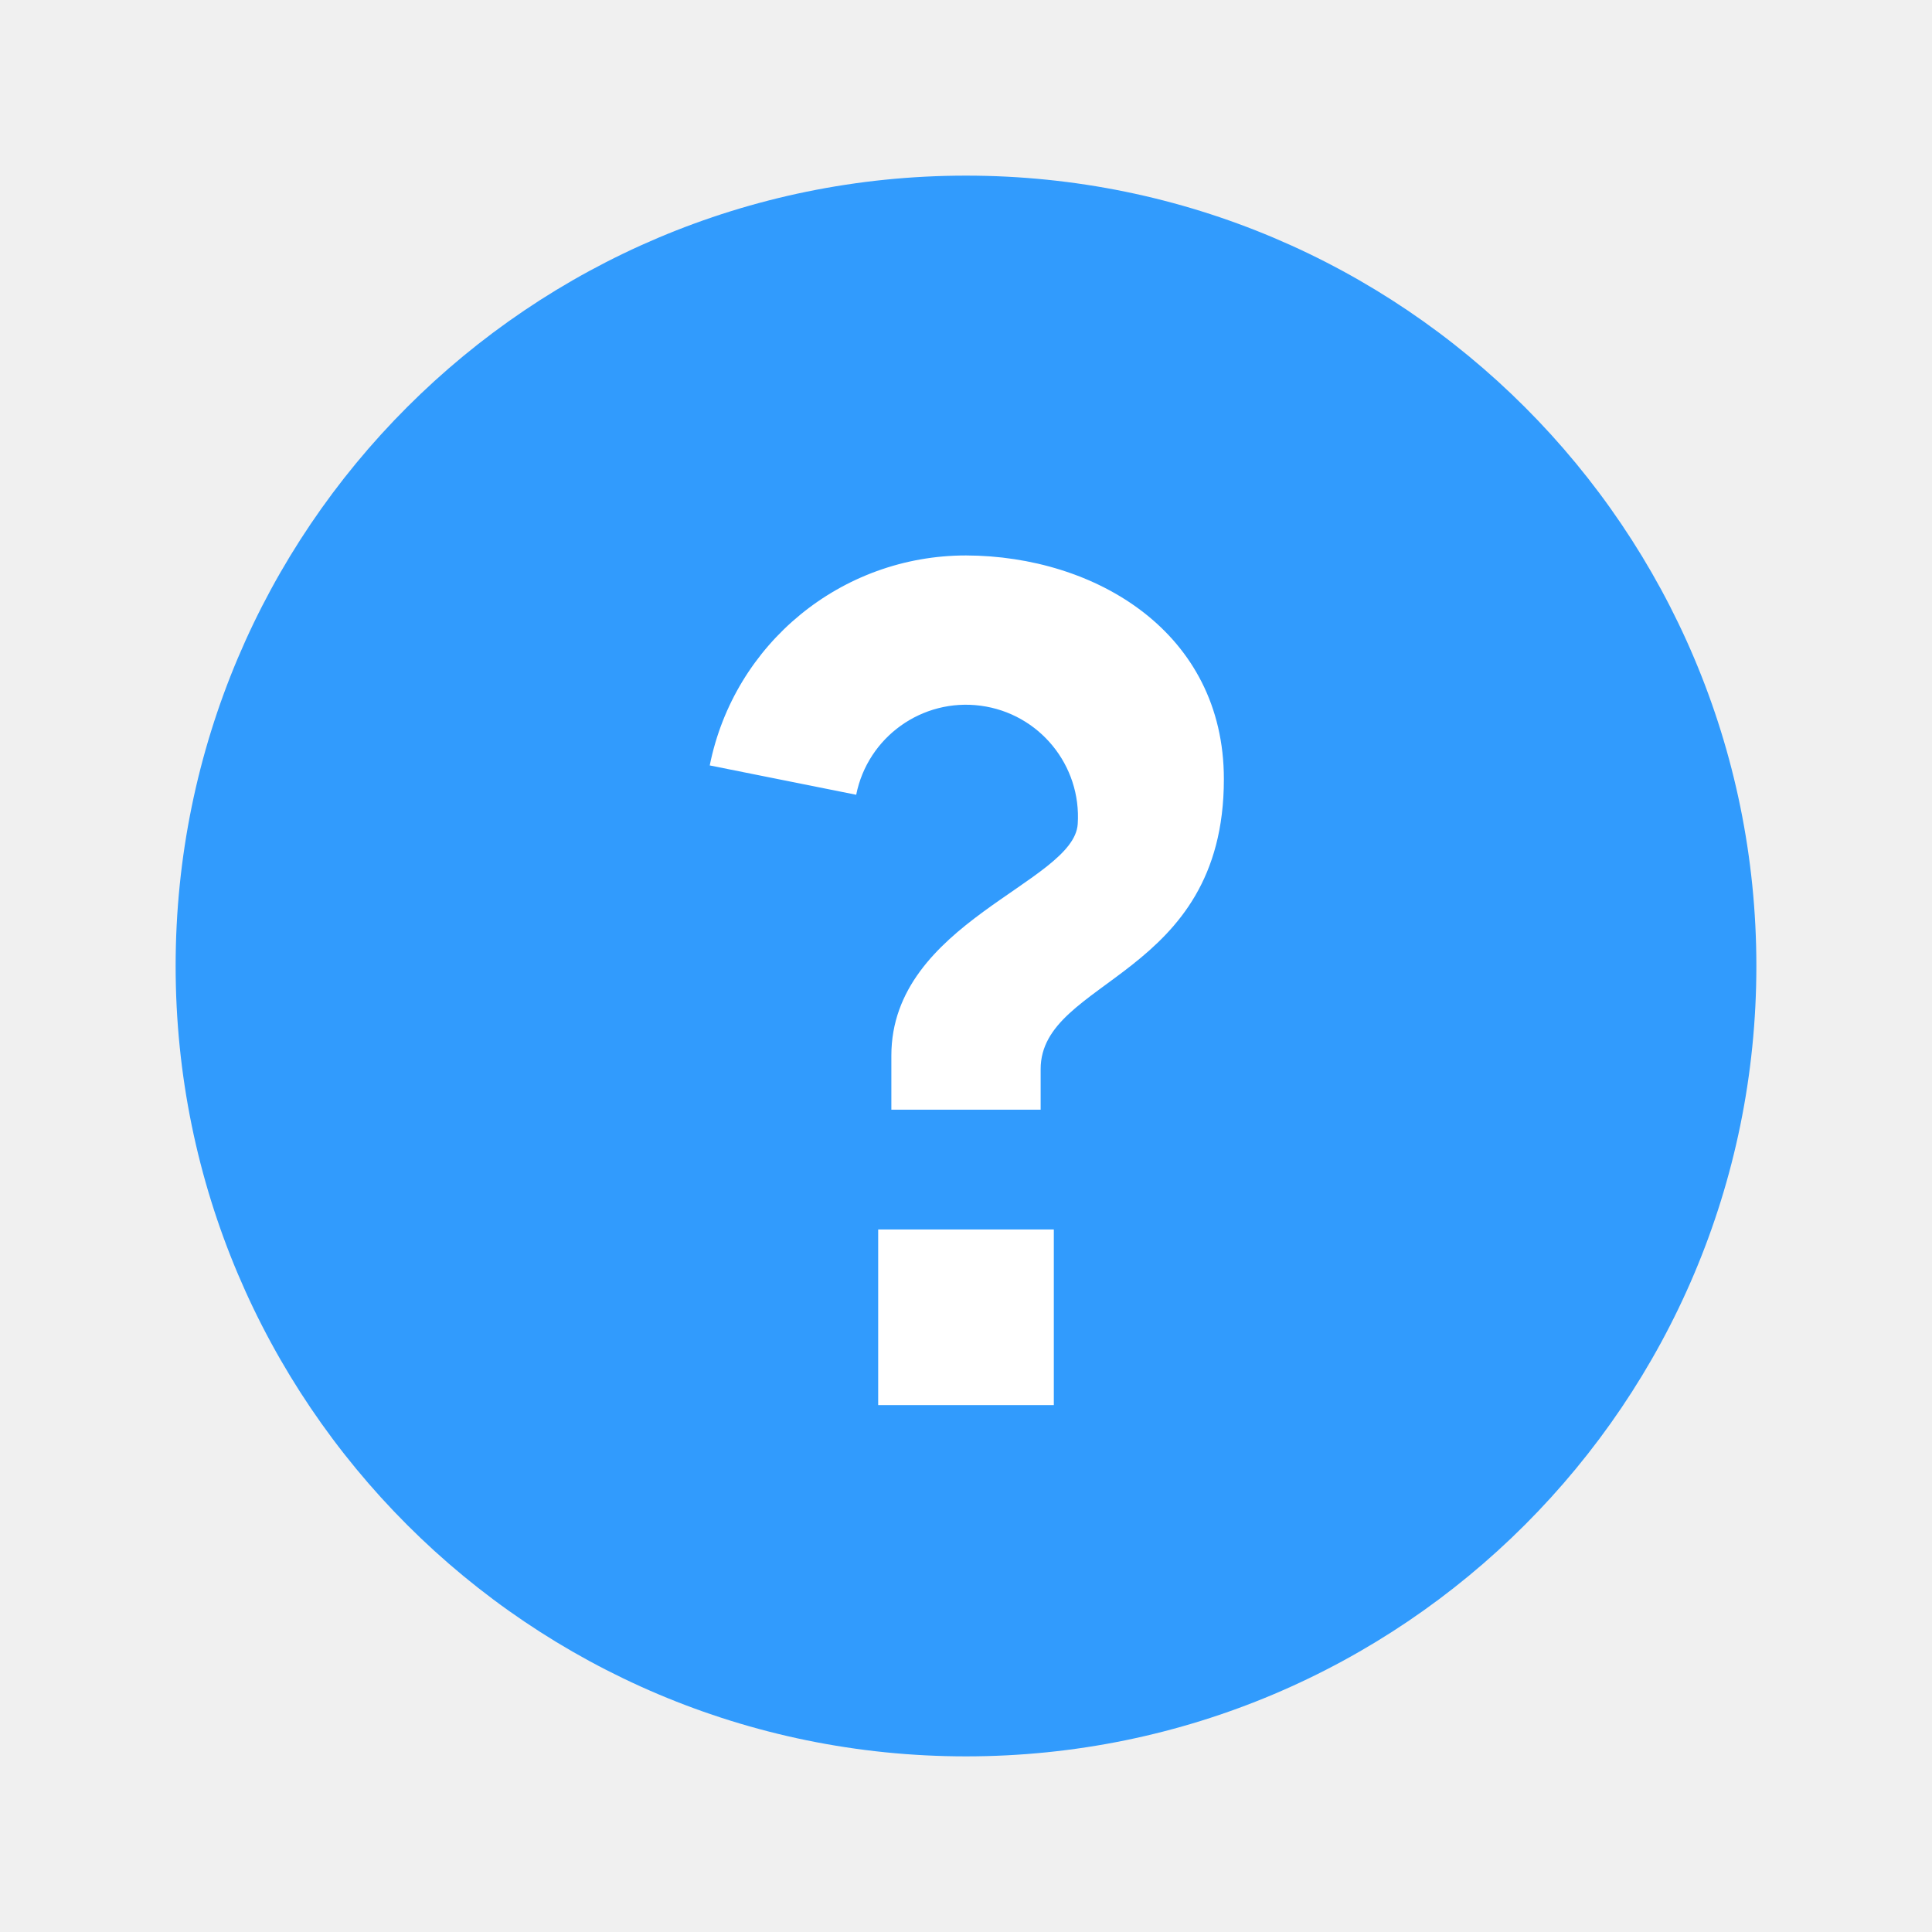
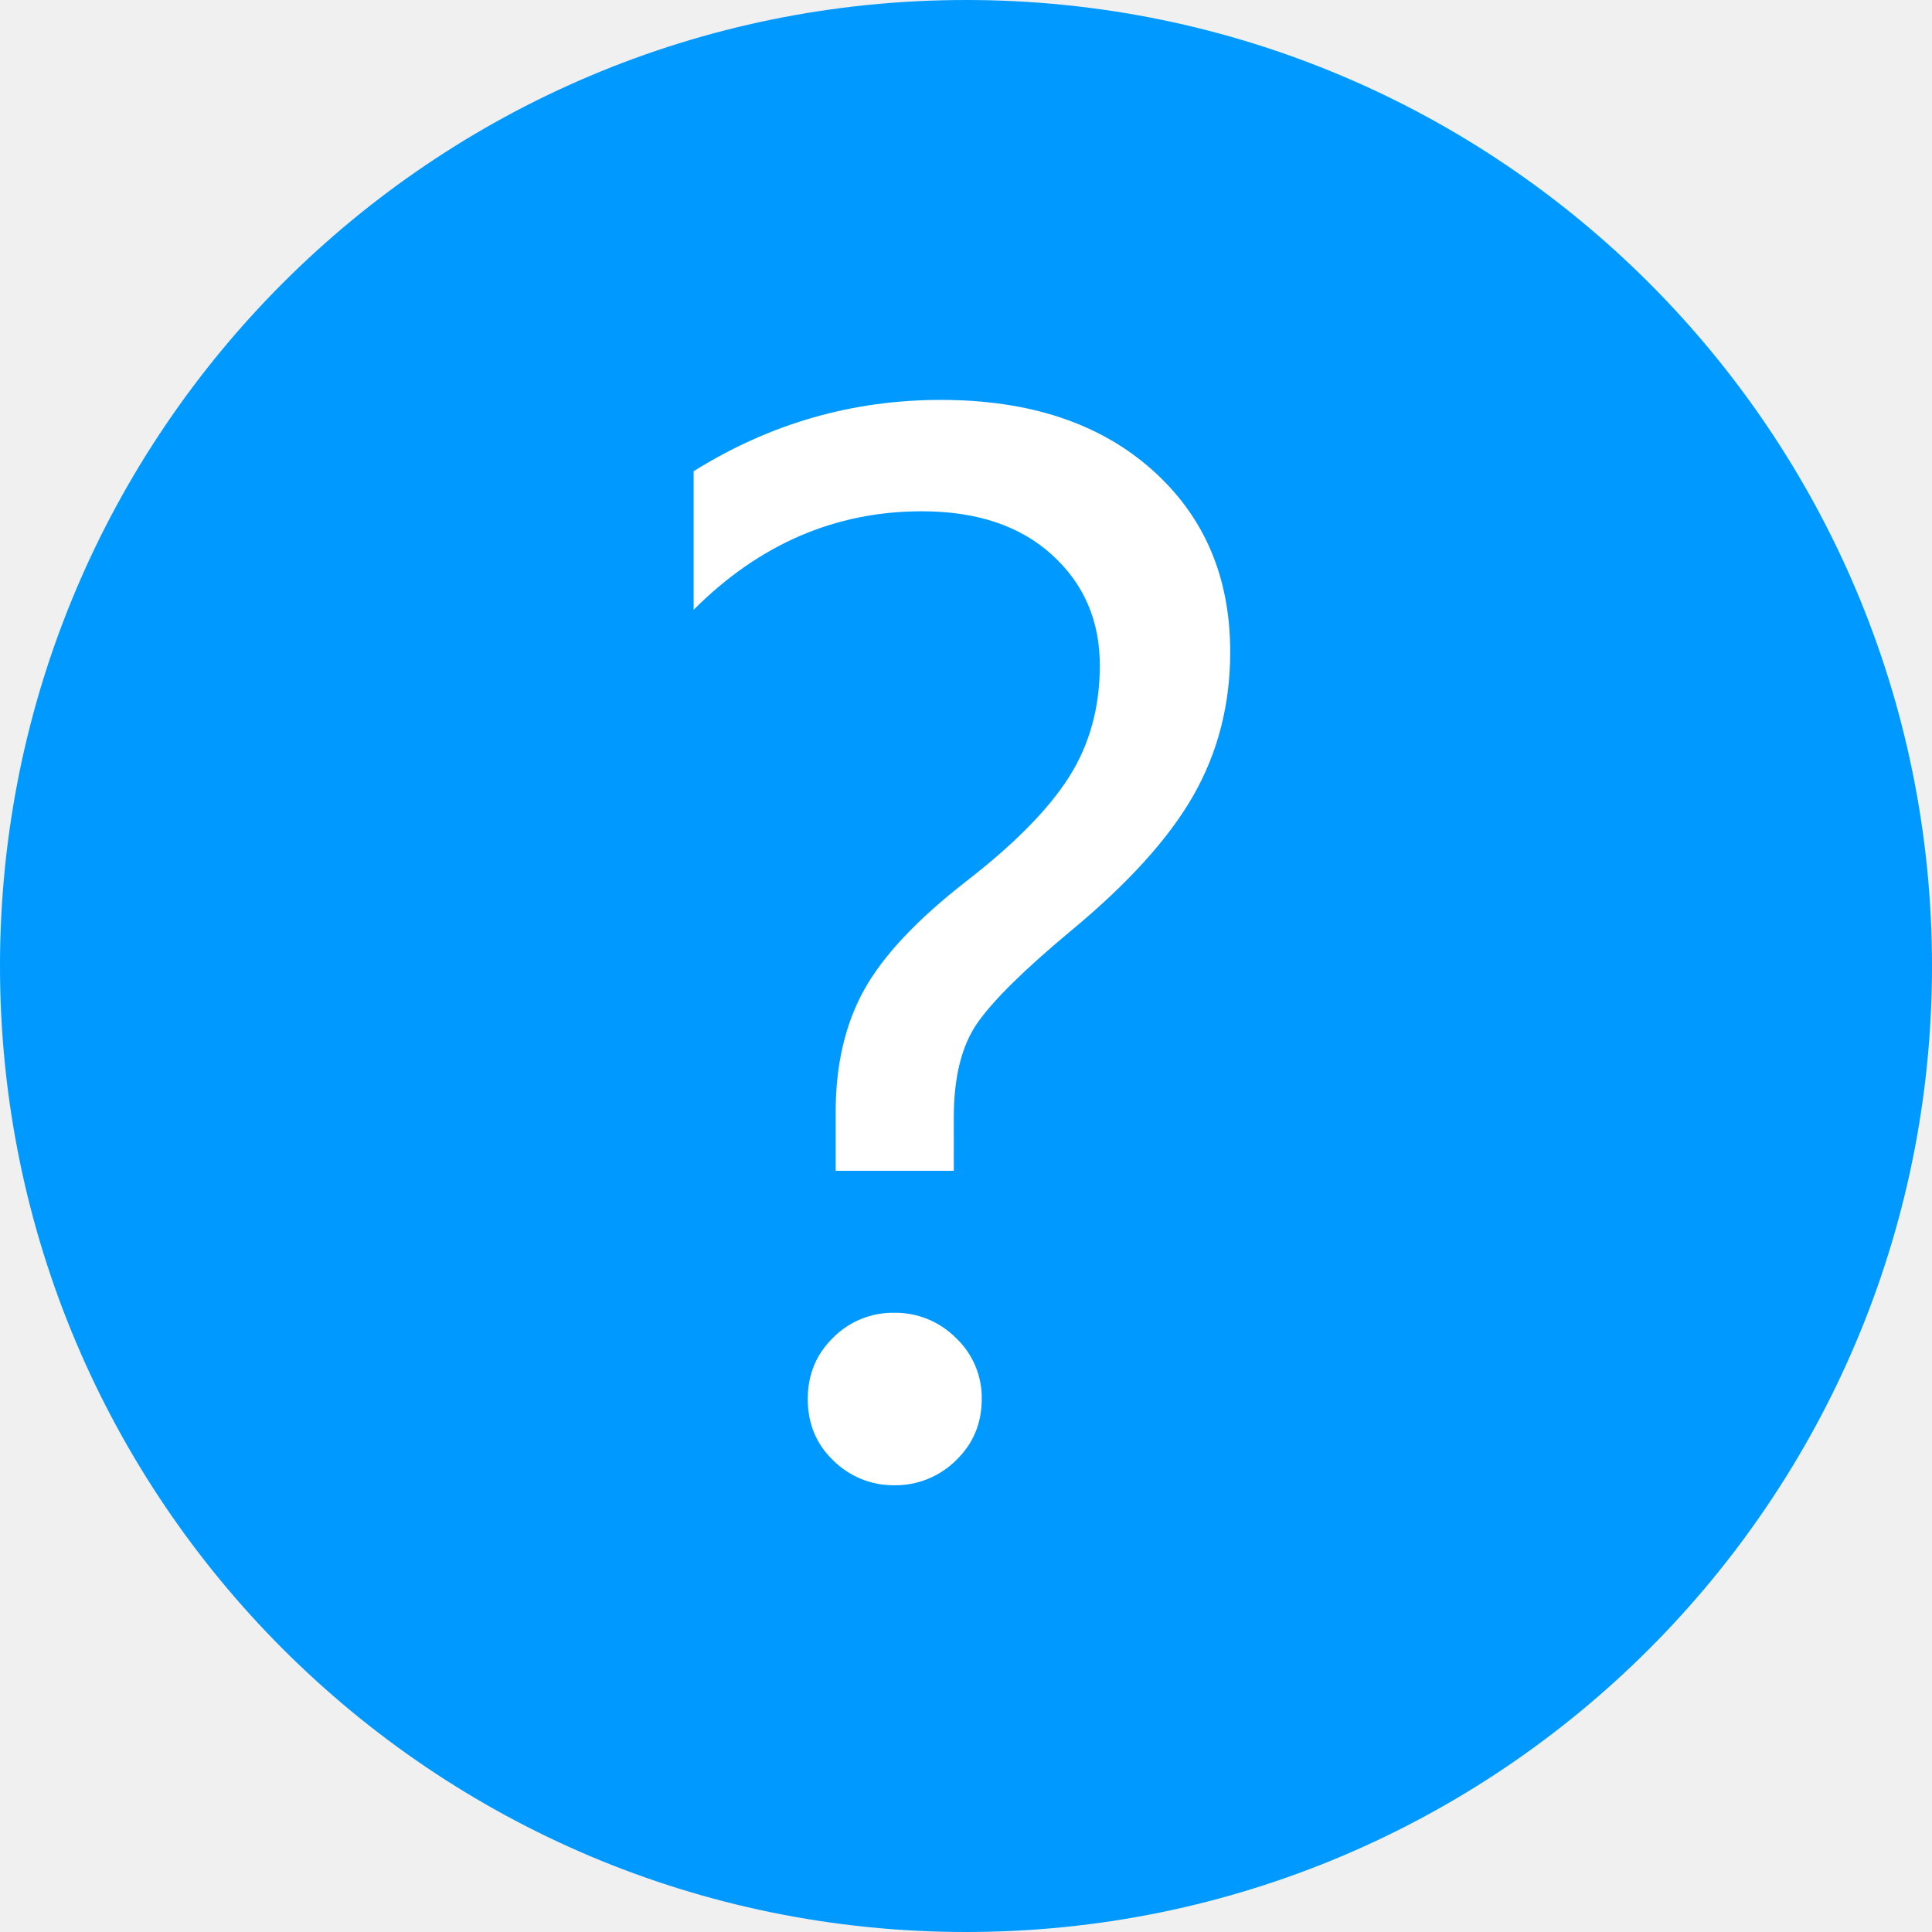
- <svg xmlns="http://www.w3.org/2000/svg" t="1646227243431" class="icon" viewBox="0 0 1024 1024" version="1.1" p-id="29810" width="32" height="32">
-   <defs>
-     <style type="text/css" />
-   </defs>
-   <path d="M512 930.91c-231.364 0-418.91-187.546-418.91-418.91 0-231.364 187.546-418.91 418.91-418.91 231.364 0 418.91 187.546 418.91 418.91 0 231.364-187.546 418.91-418.91 418.91z" fill="#319BFD" p-id="29811" />
-   <path d="M558.546 651.636v93.092h-93.092v-93.092h93.092zM512 294.4c68.636 0.208 136.68 40.72 136.68 118.552 0 105.54-97.116 105.54-97.116 153.694v21.5h-79.128V559.5c0-70.674 96.724-91.534 98.778-122.728 2.052-31.194-20.446-58.632-51.436-62.73-30.992-4.1-59.848 16.546-65.976 47.2l-77.624-15.548c12.972-64.72 69.814-111.298 135.822-111.292z" fill="#FFFFFF" p-id="29812" />
+ <svg xmlns="http://www.w3.org/2000/svg" t="1689133238909" class="icon" viewBox="0 0 1024 1024" version="1.1" p-id="2321" id="mx_n_1689133238909" width="32" height="32">
+   <path d="M512 512m-512 0a512 512 0 1 0 1024 0 512 512 0 1 0-1024 0Z" fill="#0099FF" p-id="2322" />
+   <path d="M505.551 620.545h-62.636v-30.952q0-37.801 15.116-64.98t53.969-57.422q38.156-29.512 54.541-55.261t16.385-59.218q0-35.64-25.384-58.68T488.606 270.99q-68.765 0-120.962 52.197v-73.43q60.475-37.801 131.036-37.801 70.194 0 111.781 36.898t41.575 96.665q0 41.769-19.438 75.957t-65.175 72.035q-36.715 30.598-49.316 48.595t-12.578 50.402z m-31.684 75.237a45.325 45.325 0 0 1 32.759 13.321 43.541 43.541 0 0 1 13.721 32.404q0 19.438-13.721 32.576a45.645 45.645 0 0 1-32.759 13.138 45.096 45.096 0 0 1-32.016-12.955q-13.721-12.955-13.721-32.759 0-19.438 13.504-32.576a44.593 44.593 0 0 1 32.244-13.138z" fill="#FFFFFF" p-id="2323" />
</svg>
